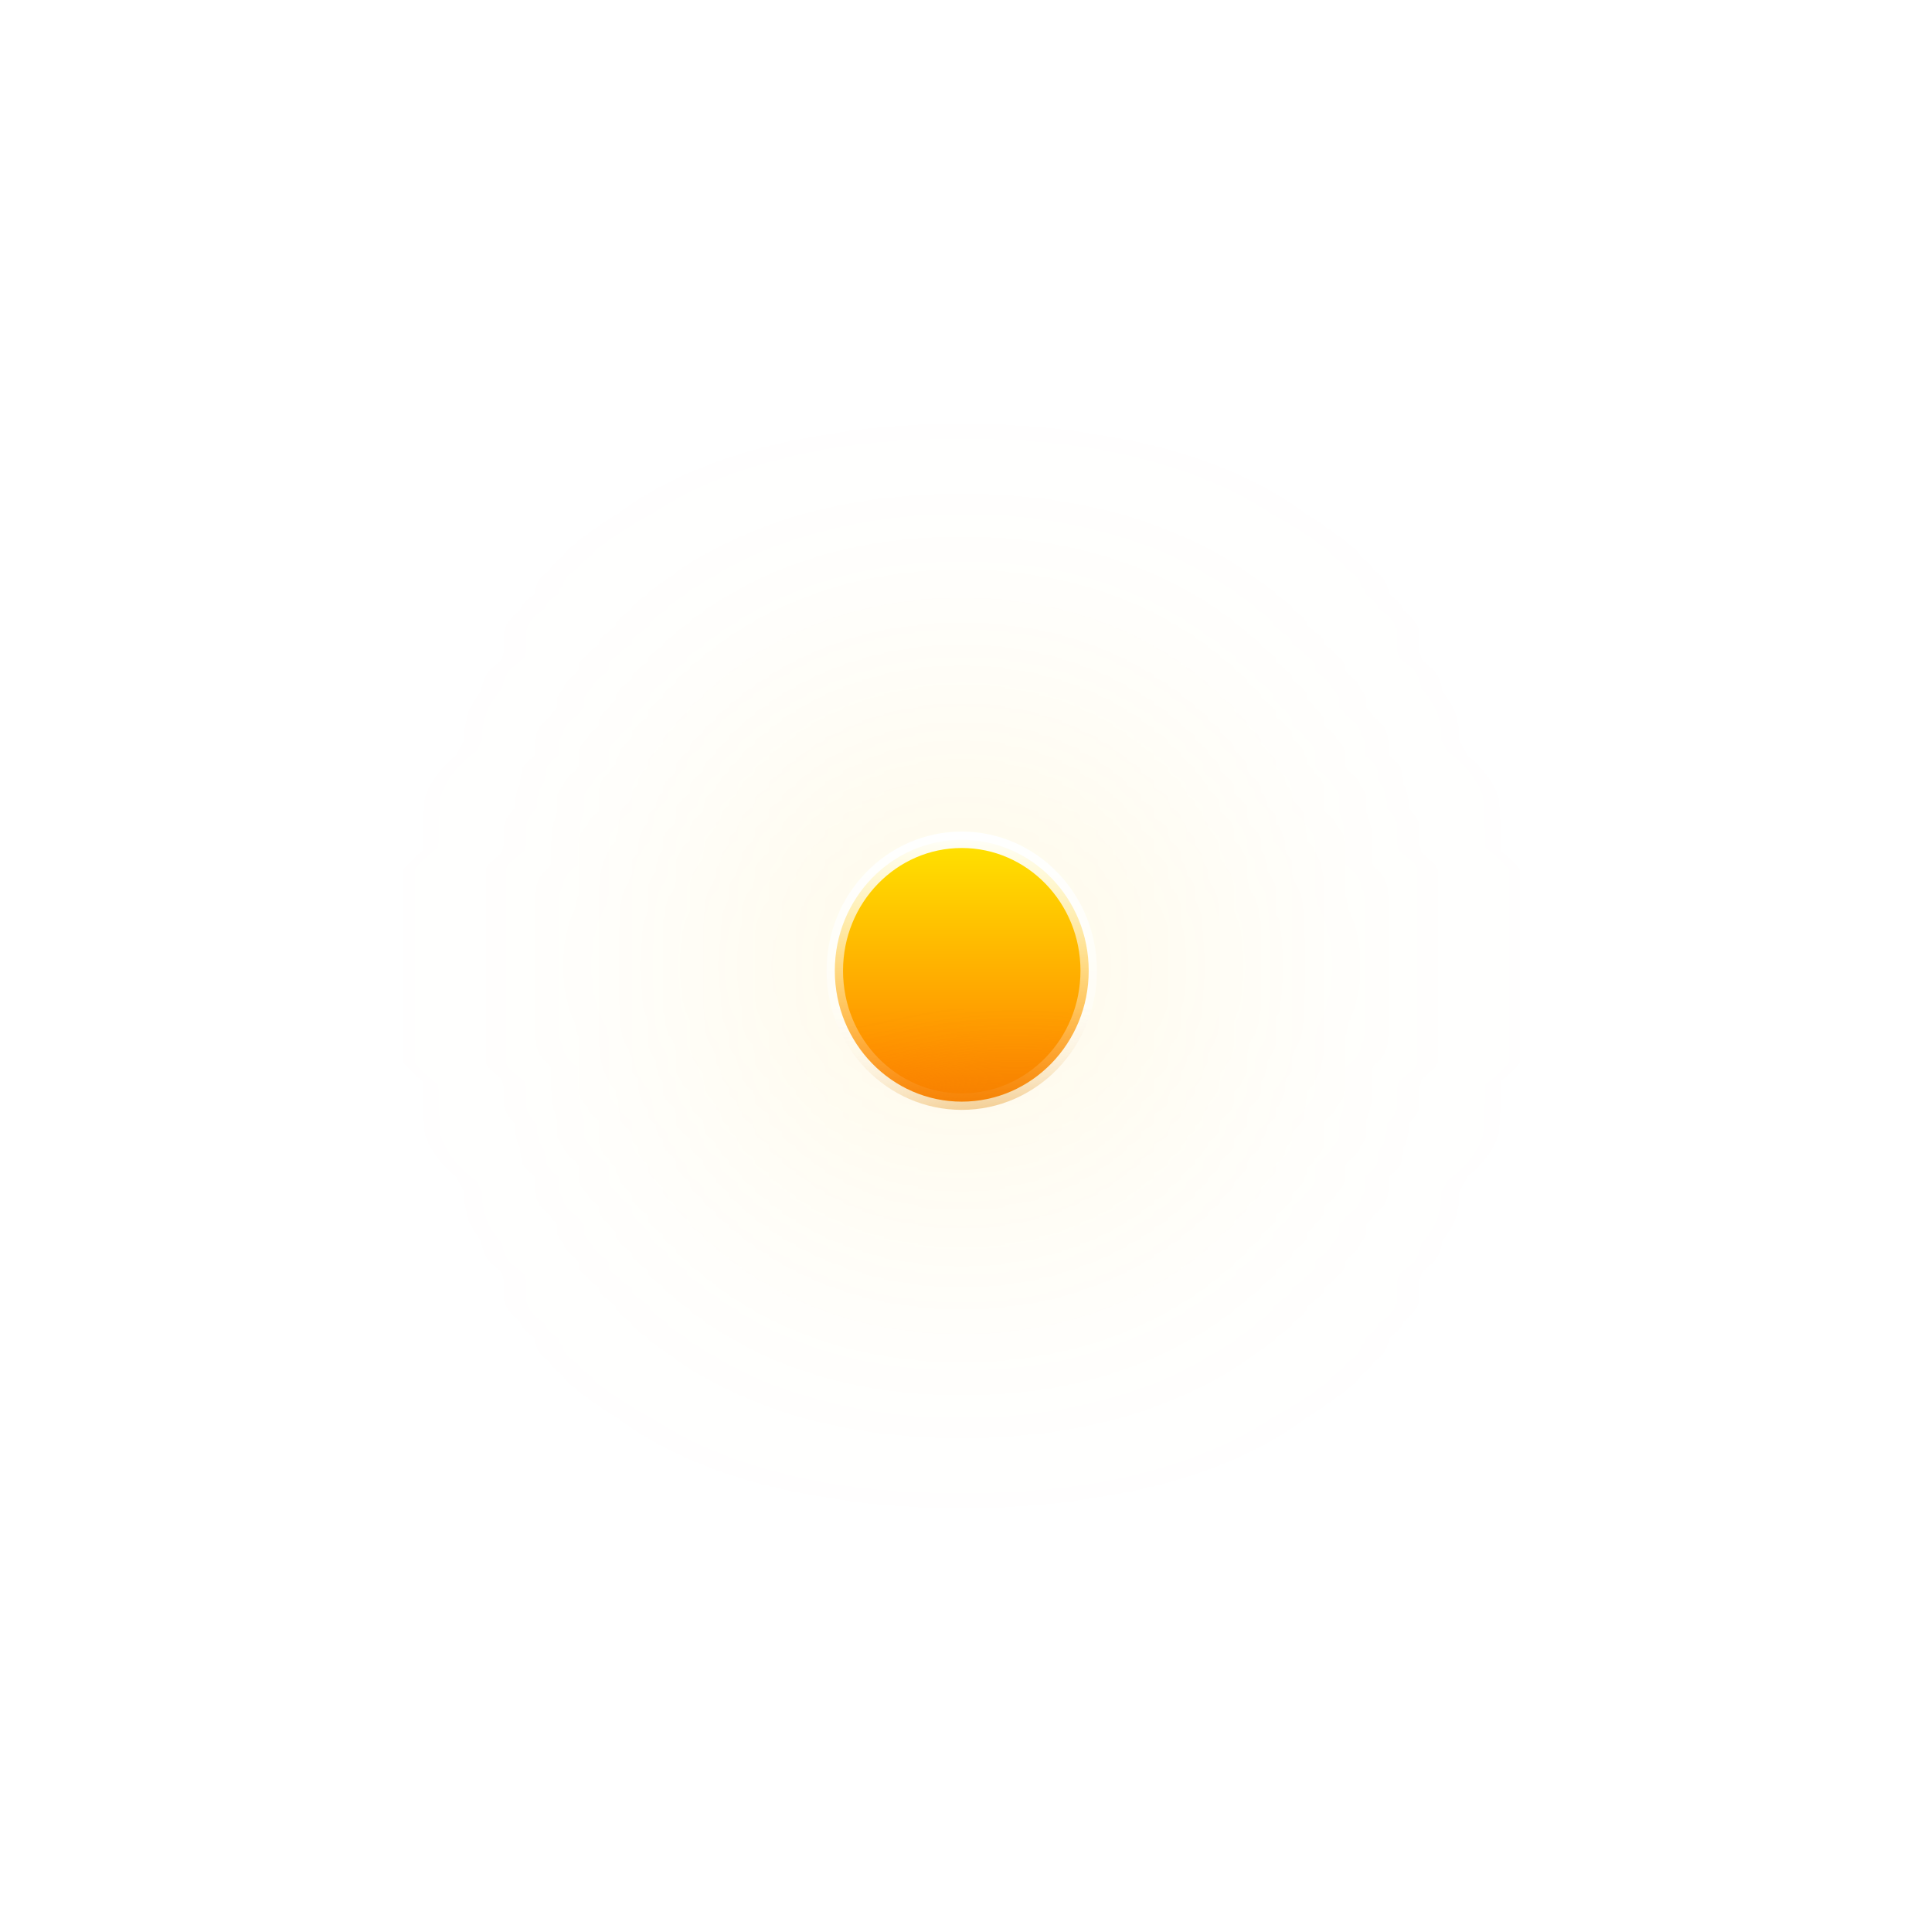
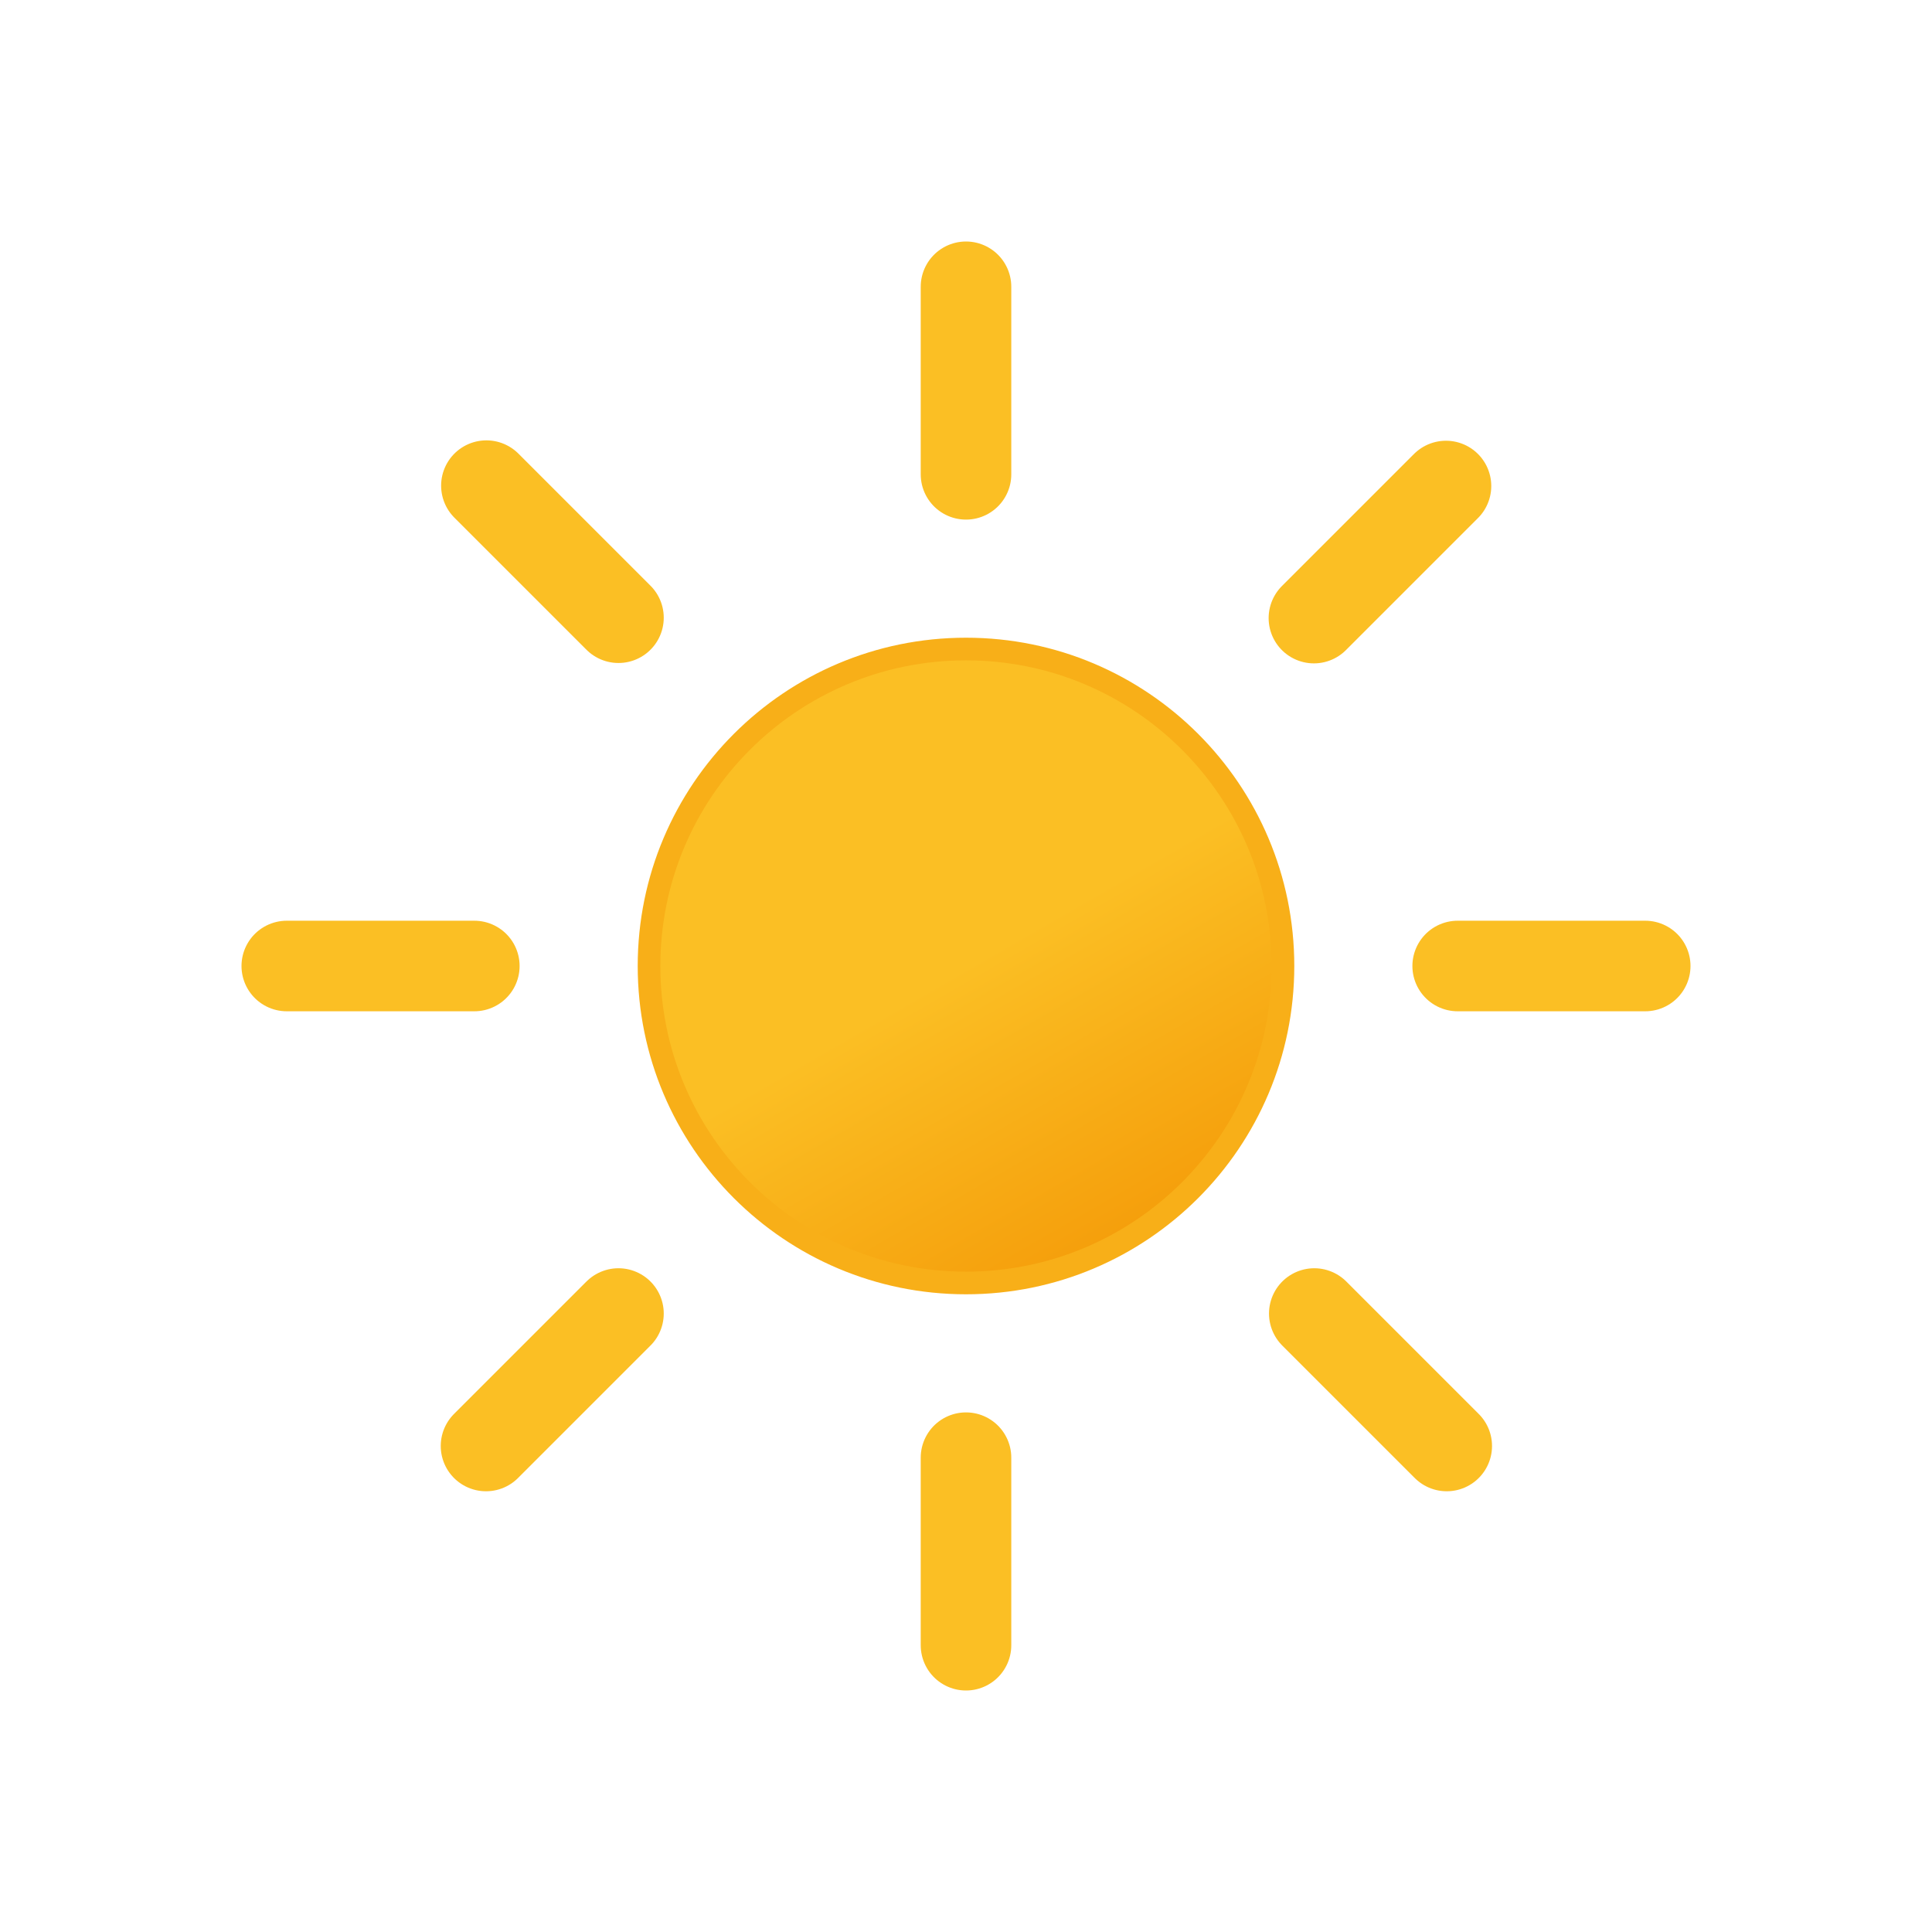
- <svg xmlns="http://www.w3.org/2000/svg" width="234" height="235" viewBox="0 0 234 235" fill="none">
-   <g filter="url(#filter0_f_4_5982)">
-     <ellipse cx="117" cy="117.5" rx="17" ry="17.5" fill="#FFC701" fill-opacity="0.35" />
-   </g>
-   <path d="M117 102.148C125.501 102.148 132.443 109.25 132.443 118.073C132.443 126.897 125.501 134 117 134C108.498 134 101.557 126.897 101.557 118.073C101.557 109.25 108.498 102.148 117 102.148Z" fill="url(#paint0_linear_4_5982)" stroke="url(#paint1_linear_4_5982)" stroke-width="2" />
-   <mask id="mask0_4_5982" style="mask-type:alpha" maskUnits="userSpaceOnUse" x="100" y="110" width="34" height="25">
-     <path d="M133.442 118.074C133.442 127.422 126.081 135 117 135C107.919 135 100.557 127.422 100.557 118.074C100.557 108.726 106.665 110.902 115.746 110.902C124.827 110.902 133.442 108.726 133.442 118.074Z" fill="url(#paint2_linear_4_5982)" />
-   </mask>
-   <g mask="url(#mask0_4_5982)">
-     <g filter="url(#filter1_f_4_5982)">
-       <path fill-rule="evenodd" clip-rule="evenodd" d="M142.082 149.057C142.082 155.87 136.717 161.393 130.098 161.393C130.052 161.393 130.005 161.393 129.959 161.393V161.393H87.877L87.877 161.393C87.831 161.393 87.784 161.394 87.737 161.394C81.119 161.394 75.754 155.871 75.754 149.058C75.754 142.245 81.119 136.721 87.737 136.721C93.442 136.721 98.216 140.825 99.425 146.321L103.483 141.025L116.164 136.721H129.959V136.722C130.005 136.722 130.052 136.721 130.098 136.721C136.717 136.721 142.082 142.244 142.082 149.057Z" fill="#E18700" />
-     </g>
-   </g>
+ <svg xmlns="http://www.w3.org/2000/svg" xmlns:xlink="http://www.w3.org/1999/xlink" viewBox="0 0 512 512">
  <defs>
-     <filter id="filter0_f_4_5982" x="0" y="0" width="234" height="235" filterUnits="userSpaceOnUse" color-interpolation-filters="sRGB">
-       <feFlood flood-opacity="0" result="BackgroundImageFix" />
-       <feBlend mode="normal" in="SourceGraphic" in2="BackgroundImageFix" result="shape" />
-       <feGaussianBlur stdDeviation="50" result="effect1_foregroundBlur_4_5982" />
-     </filter>
-     <filter id="filter1_f_4_5982" x="61.754" y="122.721" width="94.328" height="52.672" filterUnits="userSpaceOnUse" color-interpolation-filters="sRGB">
-       <feFlood flood-opacity="0" result="BackgroundImageFix" />
-       <feBlend mode="normal" in="SourceGraphic" in2="BackgroundImageFix" result="shape" />
-       <feGaussianBlur stdDeviation="7" result="effect1_foregroundBlur_4_5982" />
-     </filter>
-     <linearGradient id="paint0_linear_4_5982" x1="117" y1="101.148" x2="117" y2="135" gradientUnits="userSpaceOnUse">
-       <stop stop-color="#FFE600" />
-       <stop offset="1" stop-color="#FF7A00" />
+     <linearGradient id="a" x1="150" x2="234" y1="119.2" y2="264.8" gradientUnits="userSpaceOnUse">
+       <stop offset="0" stop-color="#fbbf24" />
+       <stop offset=".5" stop-color="#fbbf24" />
+       <stop offset="1" stop-color="#f59e0b" />
    </linearGradient>
-     <linearGradient id="paint1_linear_4_5982" x1="117" y1="101.148" x2="117" y2="135" gradientUnits="userSpaceOnUse">
-       <stop stop-color="white" />
-       <stop offset="1" stop-color="white" stop-opacity="0" />
-     </linearGradient>
-     <linearGradient id="paint2_linear_4_5982" x1="117" y1="101.148" x2="117" y2="135" gradientUnits="userSpaceOnUse">
-       <stop stop-color="#FFD600" />
-       <stop offset="1" stop-color="#FF7A00" />
-     </linearGradient>
+     <symbol id="b" viewBox="0 0 384 384">
+       <circle cx="192" cy="192" r="84" fill="url(#a)" stroke="#f8af18" stroke-miterlimit="10" stroke-width="6" />
+       <path fill="none" stroke="#fbbf24" stroke-linecap="round" stroke-miterlimit="10" stroke-width="24" d="M192 61.7V12m0 360v-49.7m92.2-222.5 35-35M64.8 319.2l35.1-35.1m0-184.4-35-35m254.5 254.5-35.1-35.1M61.7 192H12m360 0h-49.7">
+         <animateTransform additive="sum" attributeName="transform" dur="6s" repeatCount="indefinite" type="rotate" values="0 192 192; 45 192 192" />
+       </path>
+     </symbol>
  </defs>
+   <use xlink:href="#b" width="384" height="384" transform="translate(64 64)" />
</svg>
